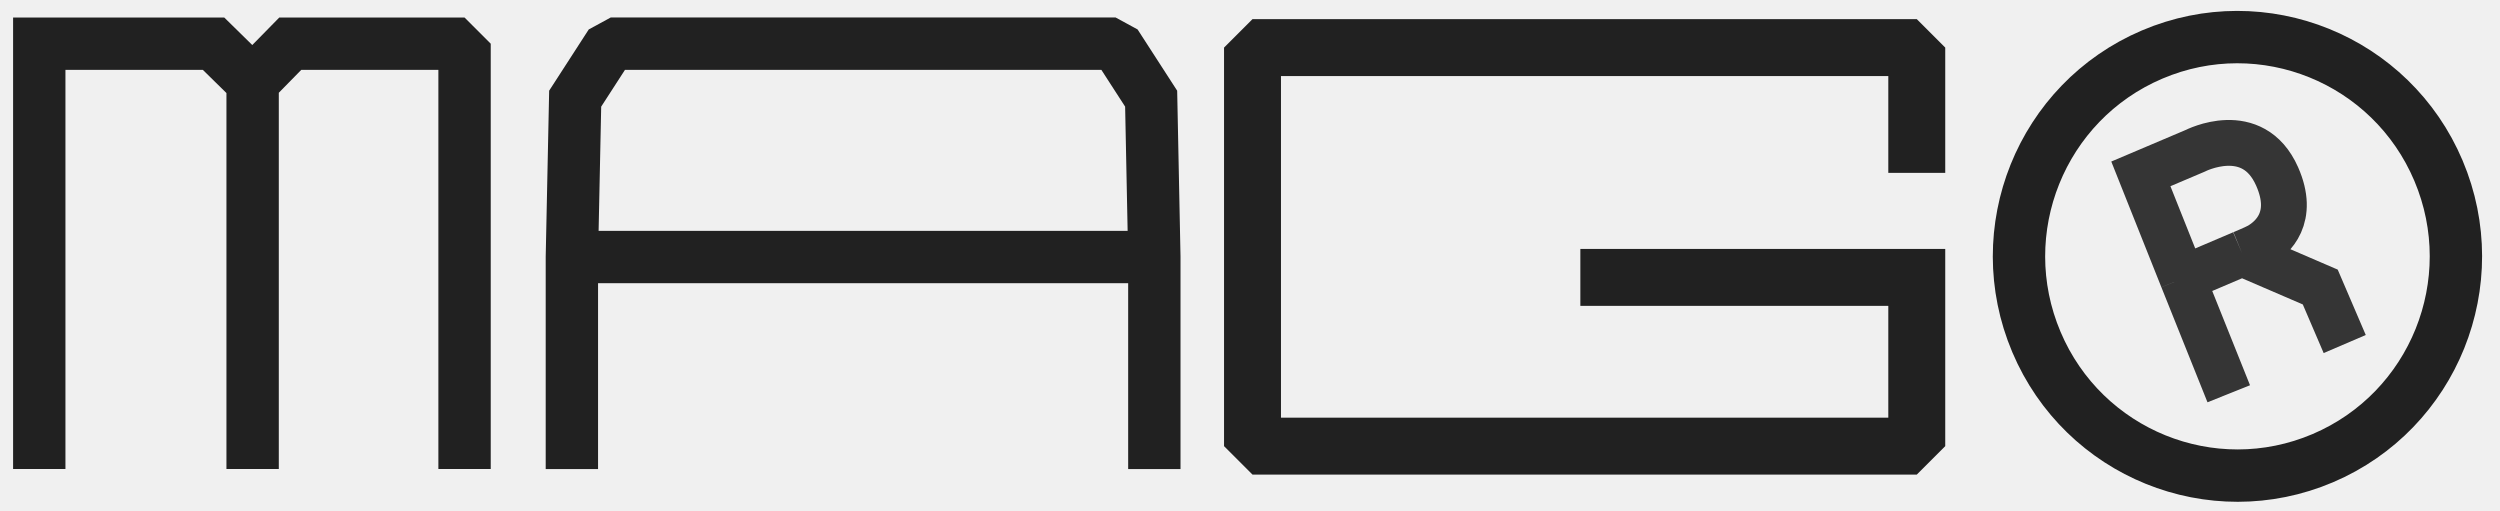
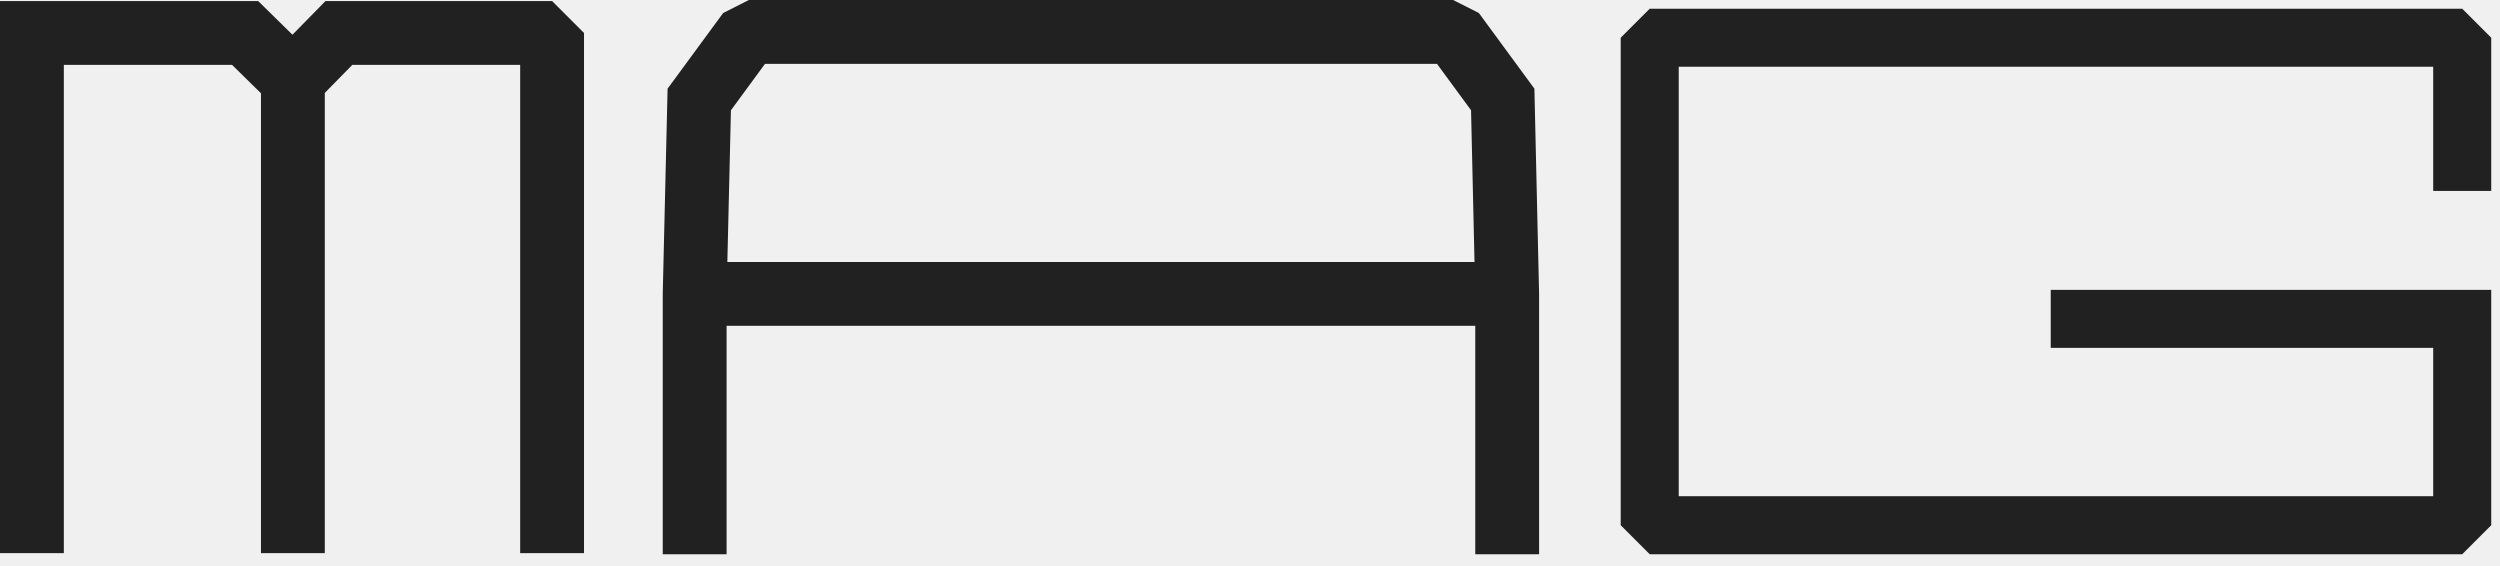
- <svg xmlns="http://www.w3.org/2000/svg" width="382" height="78" viewBox="0 0 382 78" fill="none">
-   <g clip-path="url(#clip0_1104_3518)">
-     <path d="M6 6.679V2.679H2V6.679H6ZM70.984 6.679H74.984L70.984 2.679V6.679ZM44.351 6.679V2.679H42.672L41.496 3.877L44.351 6.679ZM32.633 6.679L35.435 3.824L34.268 2.679H32.633V6.679ZM70.984 45.156H74.984V6.679H70.984H66.984V45.156H70.984ZM70.984 45.156H66.984V71.662H70.984H74.984V45.156H70.984ZM6 6.679H2V71.662H6H10V6.679H6ZM70.984 6.679V2.679H44.351V6.679V10.679H70.984V6.679ZM38.601 71.662H42.601V12.538H38.601H34.601V71.662H38.601ZM44.351 6.679L41.496 3.877L35.746 9.736L38.601 12.538L41.456 15.34L47.206 9.48L44.351 6.679ZM32.633 6.679V2.679H6V6.679V10.679H32.633V6.679ZM32.633 6.679L29.83 9.533L35.799 15.392L38.601 12.538L41.403 9.683L35.435 3.824L32.633 6.679Z" fill="#212121" />
-     <path d="M93.32 6.671V2.671L89.961 4.499L93.32 6.671ZM170.464 6.671L173.824 4.5L170.464 2.671V6.671ZM175.896 15.076L179.895 14.996L179.872 13.86L179.256 12.905L175.896 15.076ZM87.887 15.076L84.528 12.905L83.911 13.858L83.888 14.993L87.887 15.076ZM87.383 39.273L83.384 39.19L83.383 39.231V39.273H87.383ZM176.383 39.273H180.383V39.233L180.382 39.192L176.383 39.273ZM87.887 15.076L91.246 17.248L96.68 8.842L93.32 6.671L89.961 4.499L84.528 12.905L87.887 15.076ZM93.32 6.671V10.671H118.163V6.671V2.671H93.32V6.671ZM118.163 6.671V10.671H128.832V6.671V2.671H118.163V6.671ZM128.832 6.671V10.671H170.464V6.671V2.671H128.832V6.671ZM170.464 6.671L167.105 8.842L172.536 17.247L175.896 15.076L179.256 12.905L173.824 4.5L170.464 6.671ZM87.887 15.076L83.888 14.993L83.384 39.19L87.383 39.273L91.382 39.356L91.886 15.159L87.887 15.076ZM87.383 39.273H83.383V70.814H87.383H91.383V39.273H87.383ZM87.383 39.273V43.273H176.383V39.273V35.273H87.383V39.273ZM87.383 70.814H83.383V71.671H87.383H91.383V70.814H87.383ZM176.383 70.814H172.383V71.671H176.383H180.383V70.814H176.383ZM175.896 15.076L171.897 15.157L172.384 39.353L176.383 39.273L180.382 39.192L179.895 14.996L175.896 15.076ZM176.383 39.273H172.383V70.814H176.383H180.383V39.273H176.383Z" fill="#212121" />
-     <path d="M191.383 7.271V2.921L187.033 7.271H191.383ZM292.883 7.271H297.233L292.883 2.921V7.271ZM292.883 68.171V72.52L297.233 68.171H292.883ZM191.383 68.171H187.033L191.383 72.52V68.171ZM292.883 42.389H297.233V38.039H292.883V42.389ZM292.883 68.171V63.821H275.437V68.171V72.52H292.883V68.171ZM191.383 15.97H195.733V7.271H191.383H187.033V15.97H191.383ZM191.383 15.97H187.033V59.471H191.383H195.733V15.97H191.383ZM191.383 59.471H187.033V68.171H191.383H195.733V59.471H191.383ZM191.383 68.171V72.52H210.414V68.171V63.821H191.383V68.171ZM210.414 68.171V72.52H275.437V68.171V63.821H210.414V68.171ZM292.883 42.389H288.533V59.471H292.883H297.233V42.389H292.883ZM292.883 59.471H288.533V68.171H292.883H297.233V59.471H292.883ZM191.383 7.271V11.62H210.414V7.271V2.921H191.383V7.271ZM210.414 7.271V11.62H275.437V7.271V2.921H210.414V7.271ZM275.437 7.271V11.62H292.883V7.271V2.921H275.437V7.271ZM292.883 7.271H288.533V15.97H292.883H297.233V7.271H292.883ZM292.883 15.97H288.533V26.41H292.883H297.233V15.97H292.883ZM292.883 42.389V38.039H241.478V42.389V46.739H292.883V42.389Z" fill="#212121" />
-     <path d="M328.839 8.337C345.796 1.114 365.394 9.048 372.601 26.086C379.808 43.124 371.883 62.783 354.926 70.006C337.969 77.229 318.371 69.293 311.164 52.255C303.957 35.218 311.883 15.56 328.839 8.337Z" stroke="#212121" stroke-width="8" />
-     <path opacity="0.9" d="M340.553 60.167L333.506 42.584M342.594 38.713L354.535 43.857L358.272 52.568M342.594 38.713L333.506 42.584M342.594 38.713C342.594 38.713 344.641 37.874 345.302 37.479C347.246 36.318 350.725 33.231 347.938 26.944C344.203 18.521 335.419 23.047 335.419 23.047L329.234 25.672L327.122 26.568L327.963 28.679L333.506 42.584" stroke="#202020" stroke-width="7" />
-   </g>
-   <defs>
-     <clipPath id="clip0_1104_3518">
-       <rect width="382" height="78" fill="white" />
-     </clipPath>
-   </defs>
+ <svg xmlns="http://www.w3.org/2000/svg" width="168" height="38" viewBox="0 0 168 38" fill="none">
+   <path d="M2.145 2.215V0.07H-0V2.215H2.145ZM37.101 2.215H39.246L37.101 0.07V2.215ZM22.775 2.215V0.07H21.874L21.244 0.712L22.775 2.215ZM16.471 2.215L17.974 0.684L17.348 0.07H16.471V2.215ZM37.101 22.913H39.246V2.215H37.101H34.956V22.913H37.101ZM37.101 22.913H34.956V37.172H37.101H39.246V22.913H37.101ZM2.145 2.215H-0V37.172H2.145H4.29V2.215H2.145ZM37.101 2.215V0.07H22.775V2.215V4.36H37.101V2.215ZM19.682 37.172H21.827V5.367H19.682H17.537V37.172H19.682ZM22.775 2.215L21.244 0.712L18.151 3.864L19.682 5.367L21.213 6.869L24.306 3.717L22.775 2.215ZM16.471 2.215V0.07H2.145V2.215V4.36H16.471V2.215ZM16.471 2.215L14.968 3.746L18.179 6.897L19.682 5.367L21.184 3.836L17.974 0.684L16.471 2.215Z" fill="#212121" />
+   <path d="M50.324 2.145V-0L48.595 0.875L50.324 2.145ZM97.651 2.145L99.38 0.875L97.651 -0V2.145ZM100.983 6.683L103.127 6.634L103.112 5.959L102.712 5.414L100.983 6.683ZM46.991 6.683L45.262 5.414L44.862 5.958L44.846 6.633L46.991 6.683ZM46.682 19.75L44.537 19.699L44.537 19.724V19.75H46.682ZM101.282 19.75H103.427V19.725L103.426 19.701L101.282 19.75ZM46.991 6.683L48.72 7.953L52.053 3.414L50.324 2.145L48.595 0.875L45.262 5.414L46.991 6.683ZM50.324 2.145V4.29H65.565V2.145V-0H50.324V2.145ZM65.565 2.145V4.29H72.11V2.145V-0H65.565V2.145ZM72.11 2.145V4.29H97.651V2.145V-0H72.11V2.145ZM97.651 2.145L95.922 3.414L99.254 7.953L100.983 6.683L102.712 5.414L99.38 0.875L97.651 2.145ZM46.991 6.683L44.846 6.633L44.537 19.699L46.682 19.75L48.826 19.8L49.135 6.734L46.991 6.683ZM46.682 19.75H44.537V36.782H46.682H48.827V19.75H46.682ZM46.682 19.75V21.895H101.282V19.75V17.605H46.682V19.75ZM46.682 36.782H44.537V37.245H46.682H48.827V36.782H46.682ZM101.282 36.782H99.137V37.245H101.282H103.427V36.782H101.282ZM100.983 6.683L98.839 6.732L99.137 19.799L101.282 19.75L103.426 19.701L103.127 6.634L100.983 6.683ZM101.282 19.75H99.137V36.782H101.282H103.427V19.75H101.282Z" fill="#212121" />
+   <path d="M110.861 2.535V0.585L108.911 2.535H110.861ZM165.461 2.535H167.411L165.461 0.585V2.535ZM165.461 35.295V37.245L167.411 35.295H165.461ZM110.861 35.295H108.911L110.861 37.245V35.295ZM165.461 21.427H167.411V19.477H165.461V21.427ZM165.461 35.295V33.345H156.077V35.295V37.245H165.461V35.295ZM110.861 7.215H112.811V2.535H110.861H108.911V7.215H110.861ZM110.861 7.215H108.911V30.615H110.861H112.811V7.215H110.861ZM110.861 30.615H108.911V35.295H110.861H112.811V30.615H110.861ZM110.861 35.295V37.245H121.099V35.295V33.345H110.861V35.295ZM121.099 35.295V37.245H156.077V35.295V33.345H121.099V35.295ZM165.461 21.427H163.511V30.615H165.461H167.411V21.427H165.461ZM165.461 30.615H163.511V35.295H165.461H167.411V30.615H165.461ZM110.861 2.535V4.485H121.099V2.535V0.585H110.861V2.535ZM121.099 2.535V4.485H156.077V2.535V0.585H121.099V2.535ZM156.077 2.535V4.485H165.461V2.535V0.585H156.077V2.535ZM165.461 2.535H163.511V7.215H165.461H167.411V2.535H165.461ZM165.461 7.215H163.511V12.831H165.461H167.411V7.215H165.461ZM165.461 21.427V19.477H137.809V21.427V23.377H165.461V21.427Z" fill="#212121" />
</svg>
